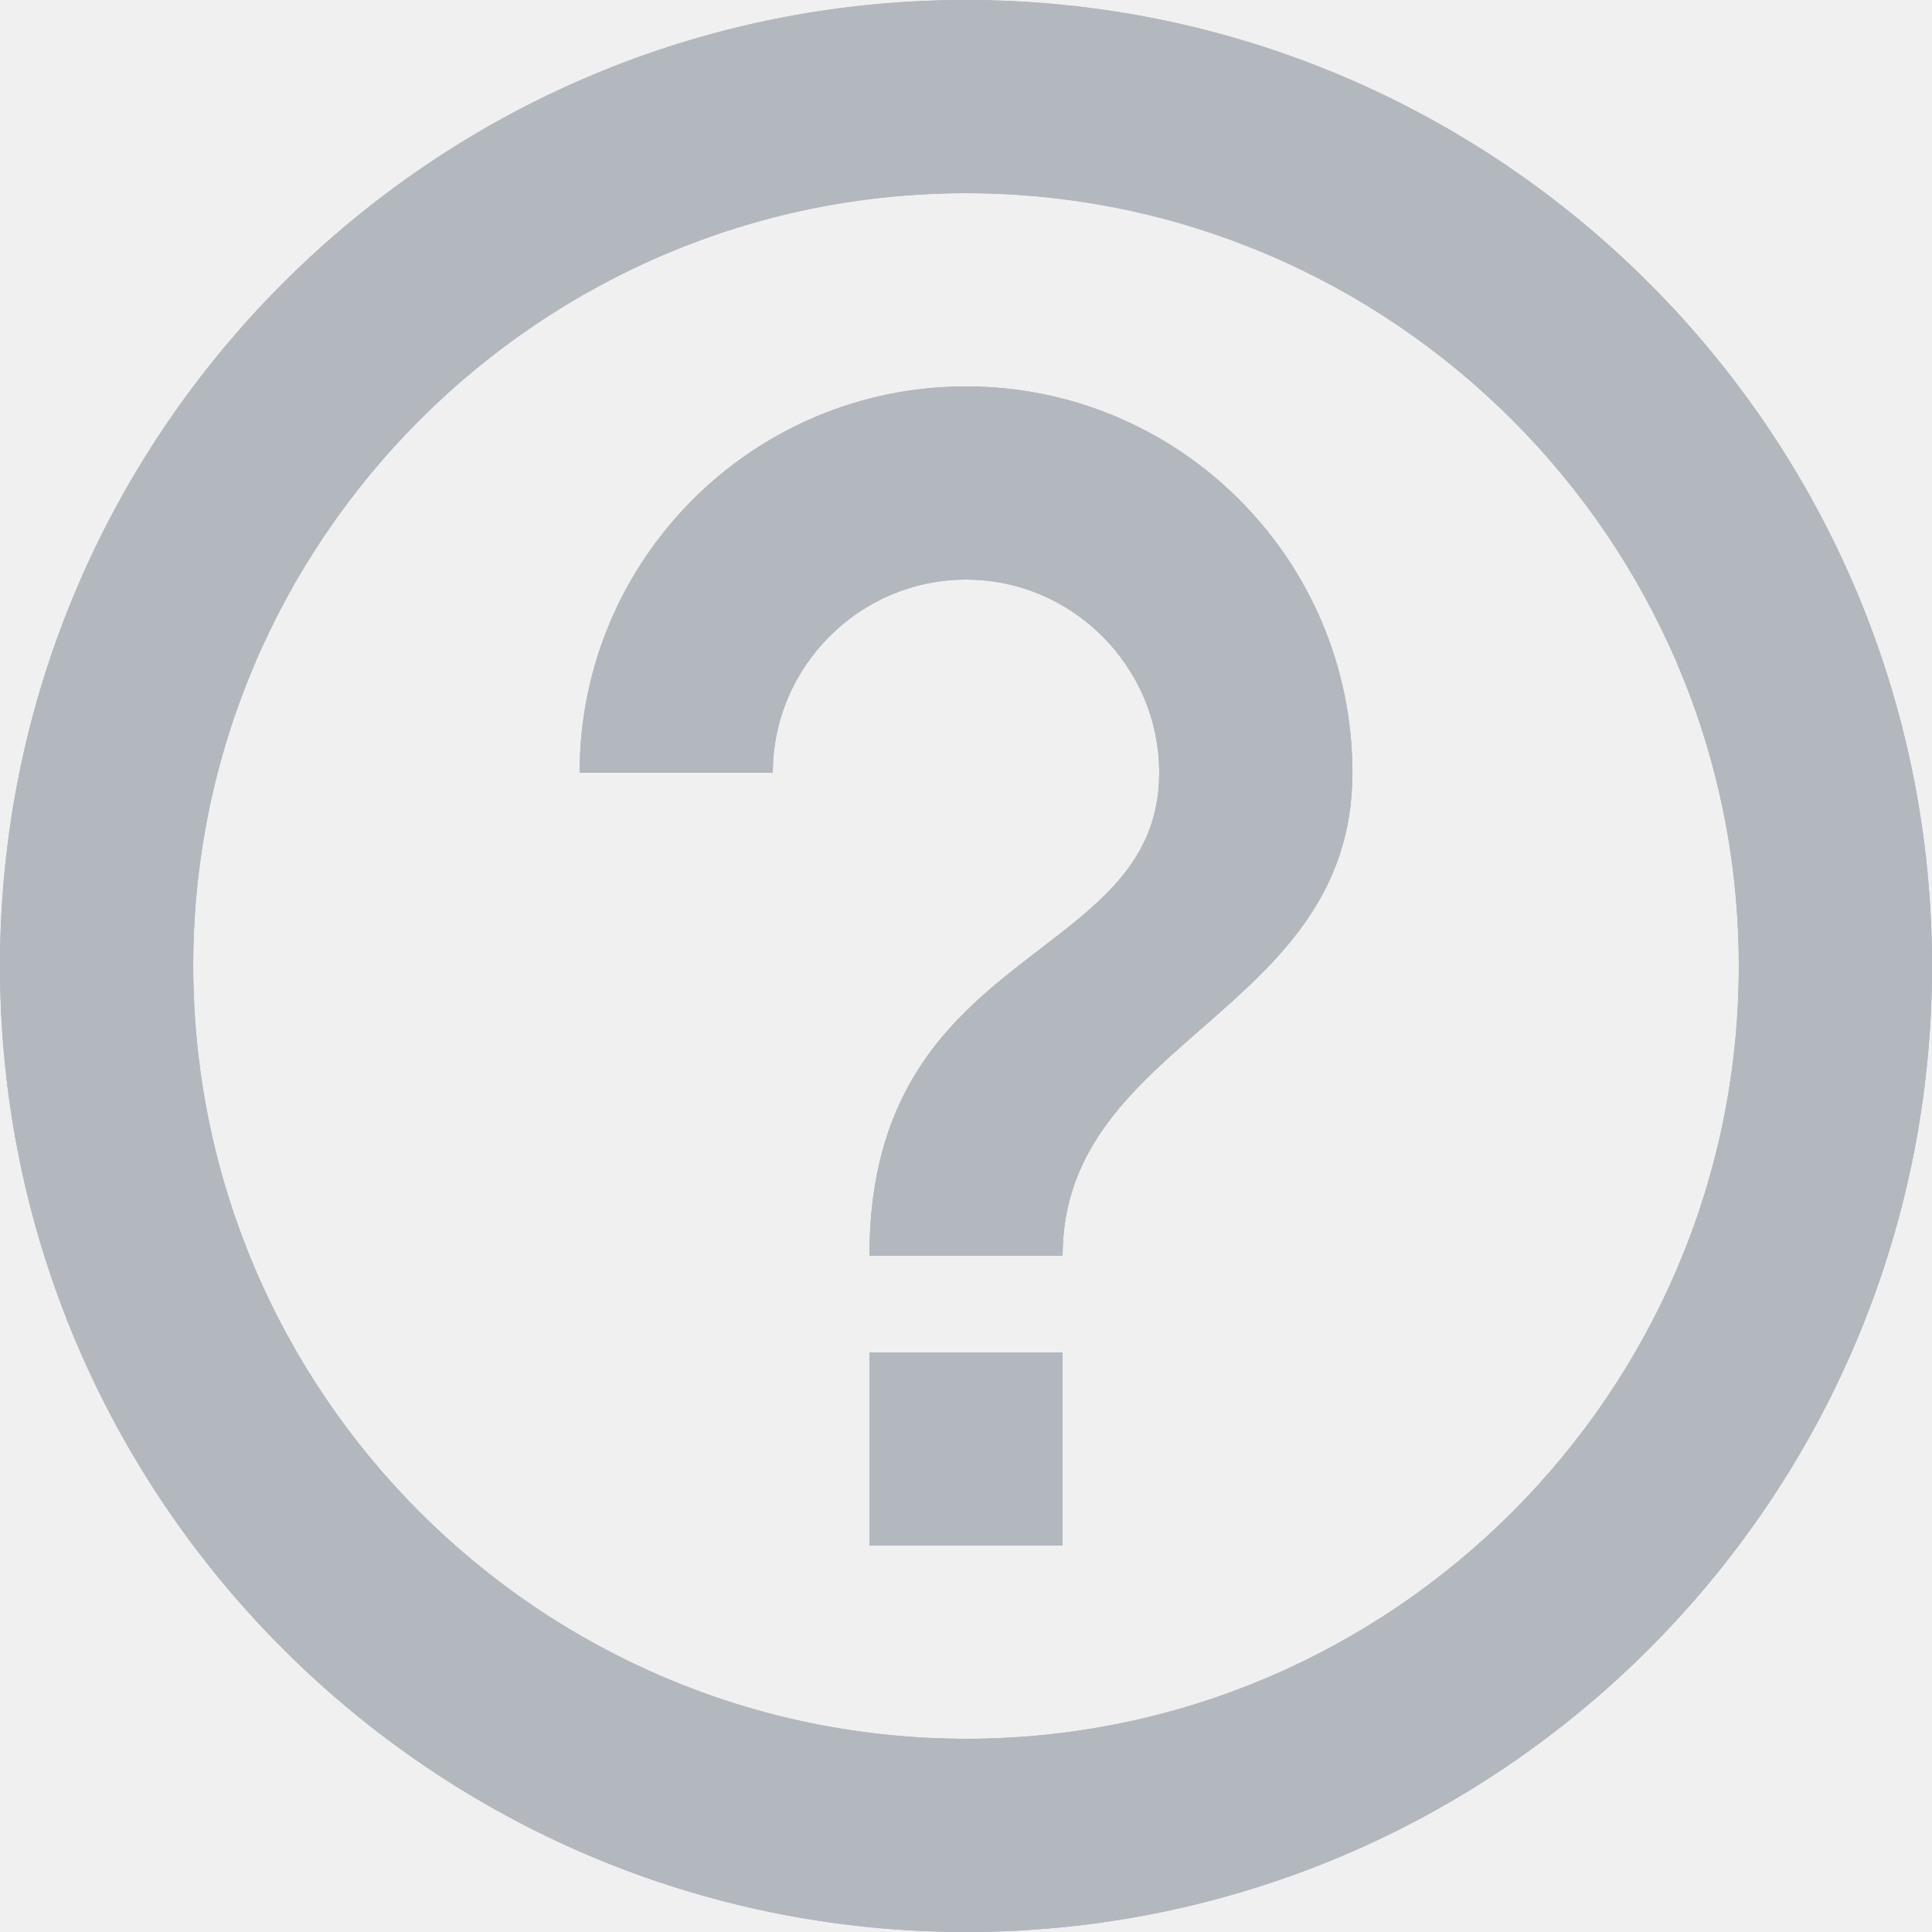
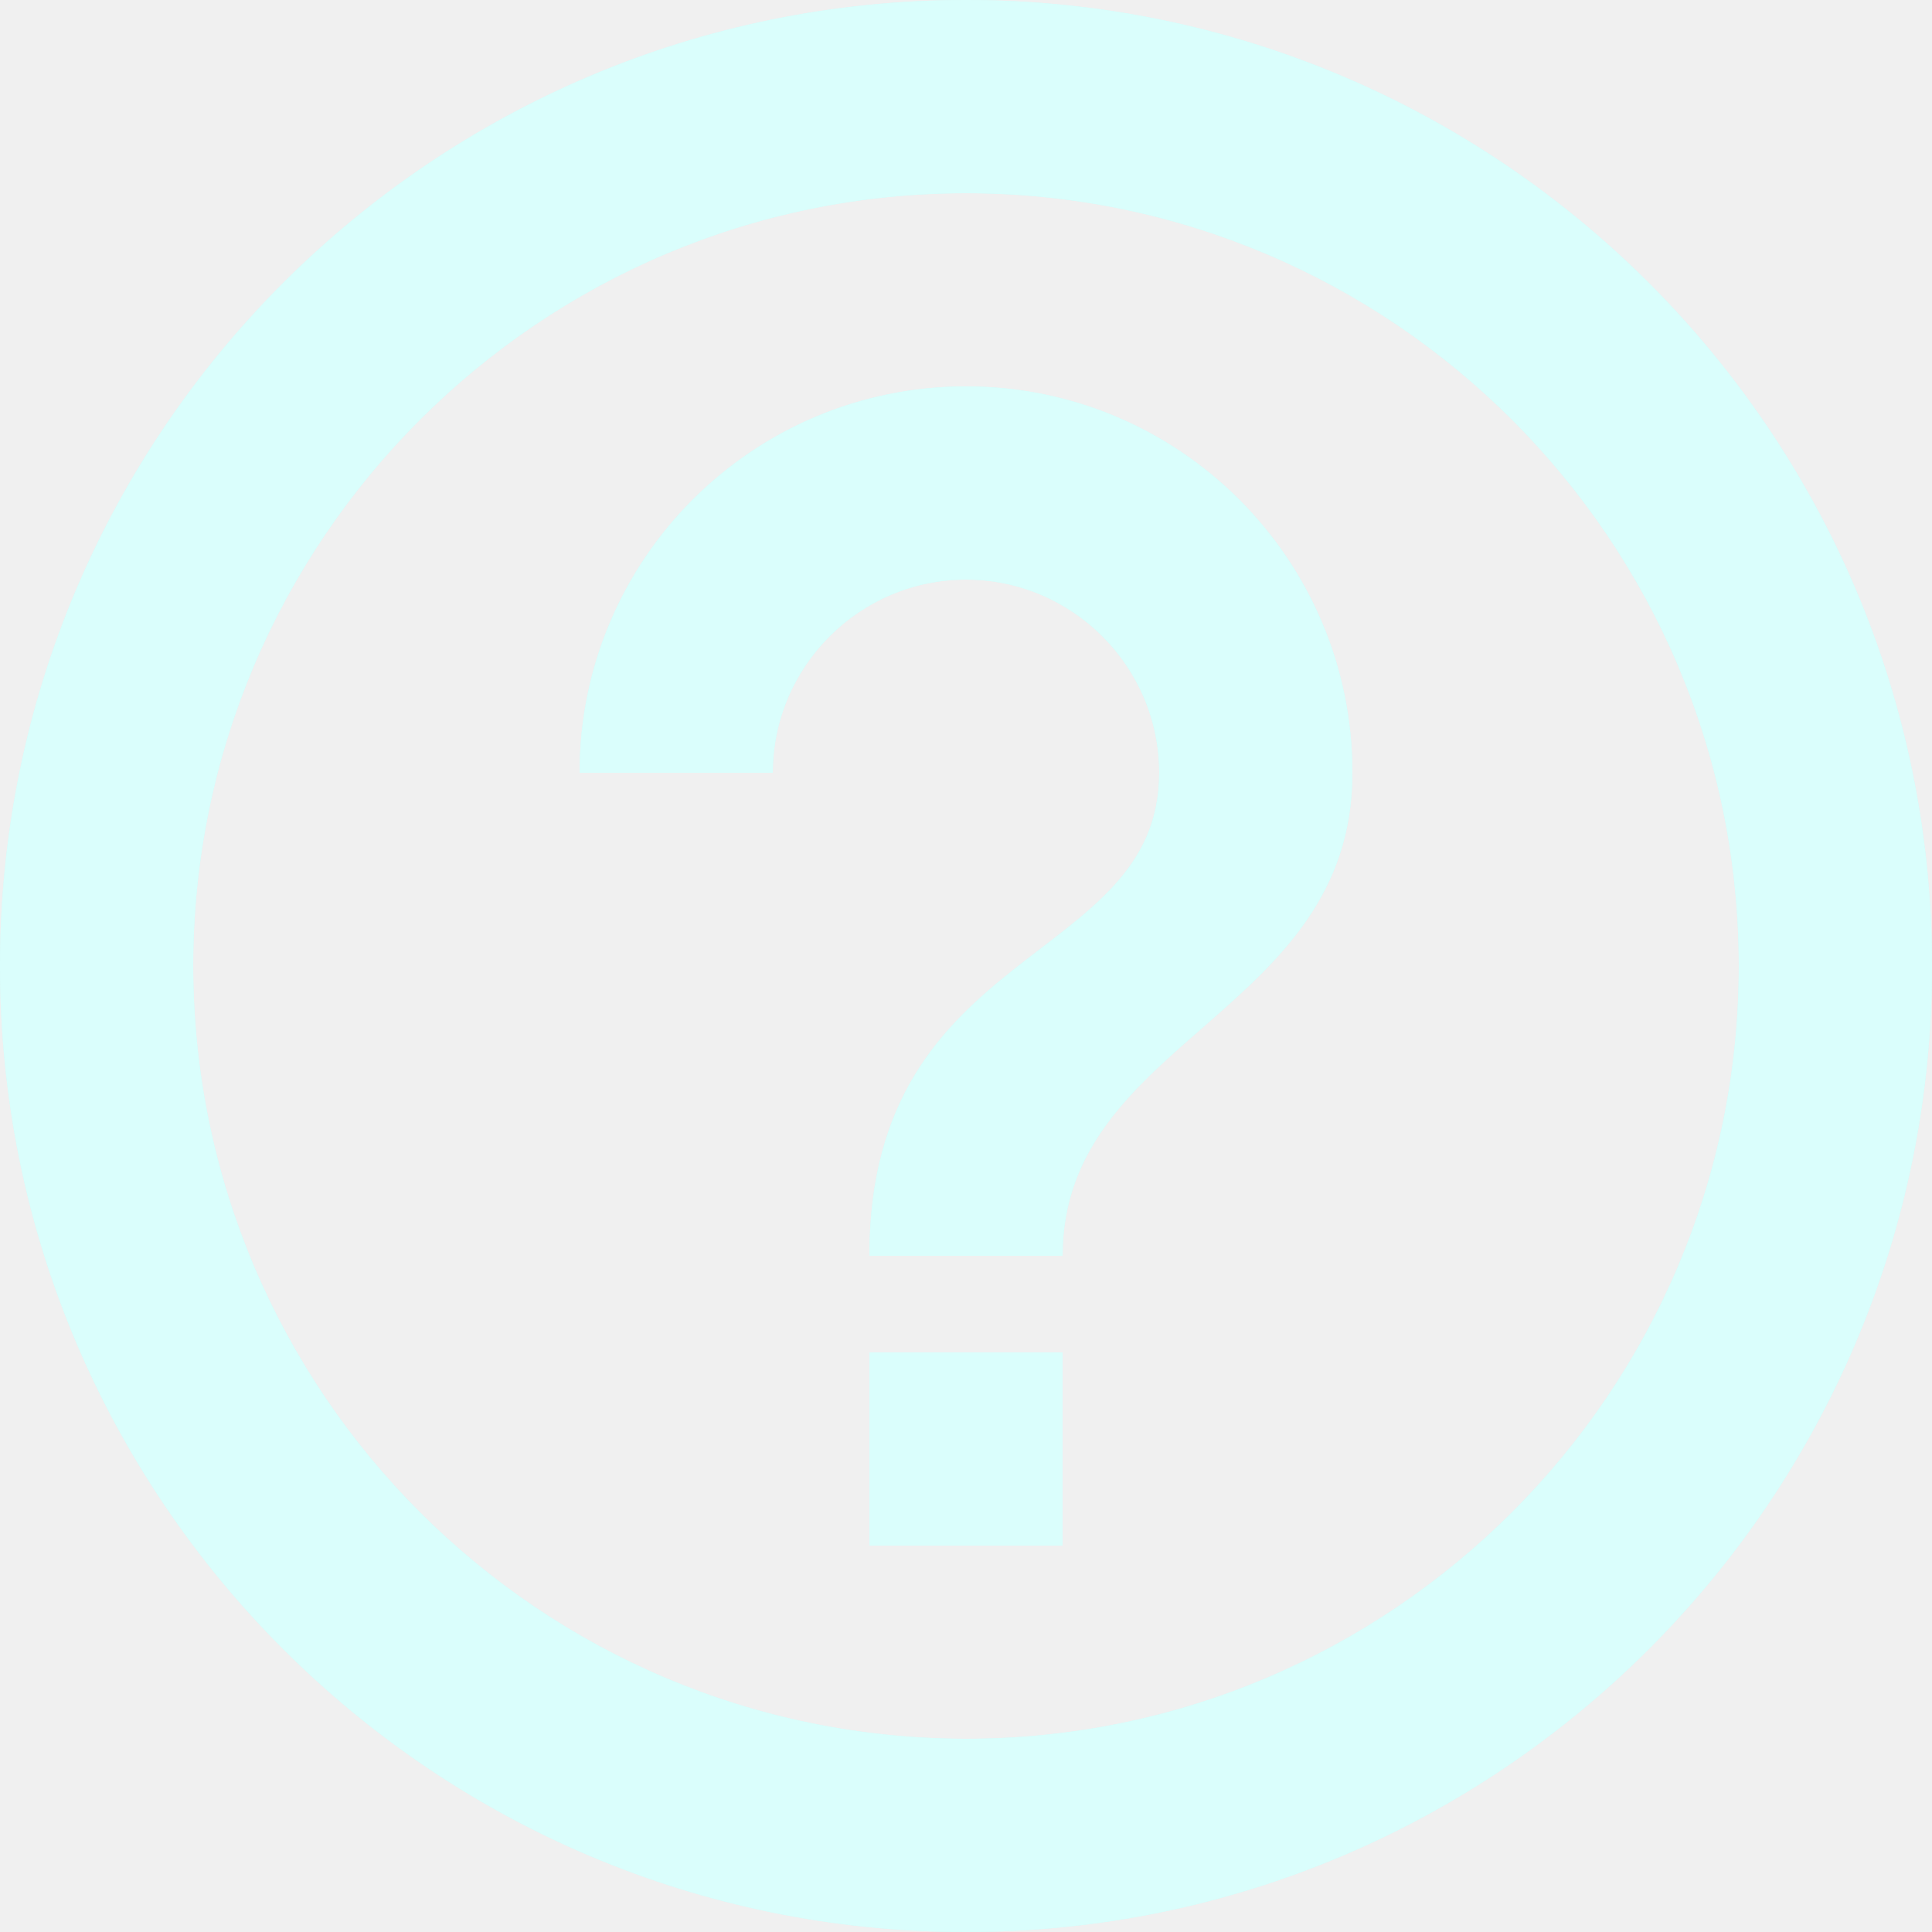
<svg xmlns="http://www.w3.org/2000/svg" width="14" height="14" viewBox="0 0 14 14" fill="none">
  <g clip-path="url(#j3hsi1yjxa)">
-     <path d="M6.3 11.2h1.4V9.8H6.3v1.4zM7 0C3.136 0 0 3.136 0 7s3.136 7 7 7 7-3.136 7-7-3.136-7-7-7zm0 12.6A5.607 5.607 0 0 1 1.4 7c0-3.087 2.513-5.6 5.6-5.6 3.087 0 5.6 2.513 5.6 5.6 0 3.087-2.513 5.6-5.6 5.6zm0-9.8a2.8 2.8 0 0 0-2.8 2.8h1.4c0-.77.63-1.4 1.4-1.4.77 0 1.4.63 1.4 1.4 0 1.4-2.1 1.225-2.1 3.5h1.4c0-1.575 2.1-1.75 2.1-3.5A2.8 2.8 0 0 0 7 2.8z" fill="#66707E" />
+     <path d="M6.3 11.2h1.4V9.8H6.3v1.4zM7 0C3.136 0 0 3.136 0 7s3.136 7 7 7 7-3.136 7-7-3.136-7-7-7zm0 12.6A5.607 5.607 0 0 1 1.4 7c0-3.087 2.513-5.6 5.6-5.6 3.087 0 5.6 2.513 5.6 5.6 0 3.087-2.513 5.6-5.6 5.6zm0-9.8a2.8 2.8 0 0 0-2.8 2.8h1.4c0-.77.63-1.4 1.4-1.4.77 0 1.4.63 1.4 1.4 0 1.4-2.1 1.225-2.1 3.5h1.4c0-1.575 2.1-1.75 2.1-3.5A2.8 2.8 0 0 0 7 2.8z" fill="#b5fdf9" />
    <path d="M6.3 11.2h1.4V9.8H6.3v1.4zM7 0C3.136 0 0 3.136 0 7s3.136 7 7 7 7-3.136 7-7-3.136-7-7-7zm0 12.6A5.607 5.607 0 0 1 1.4 7c0-3.087 2.513-5.6 5.6-5.6 3.087 0 5.6 2.513 5.6 5.6 0 3.087-2.513 5.6-5.6 5.6zm0-9.8a2.8 2.8 0 0 0-2.8 2.8h1.4c0-.77.63-1.4 1.4-1.4.77 0 1.4.63 1.4 1.4 0 1.4-2.1 1.225-2.1 3.5h1.4c0-1.575 2.1-1.75 2.1-3.5A2.8 2.8 0 0 0 7 2.8z" fill="#fff" fill-opacity=".5" />
  </g>
  <defs>
    <clipPath id="j3hsi1yjxa">
      <path fill="#fff" d="M0 0h14v14H0z" />
    </clipPath>
  </defs>
</svg>
